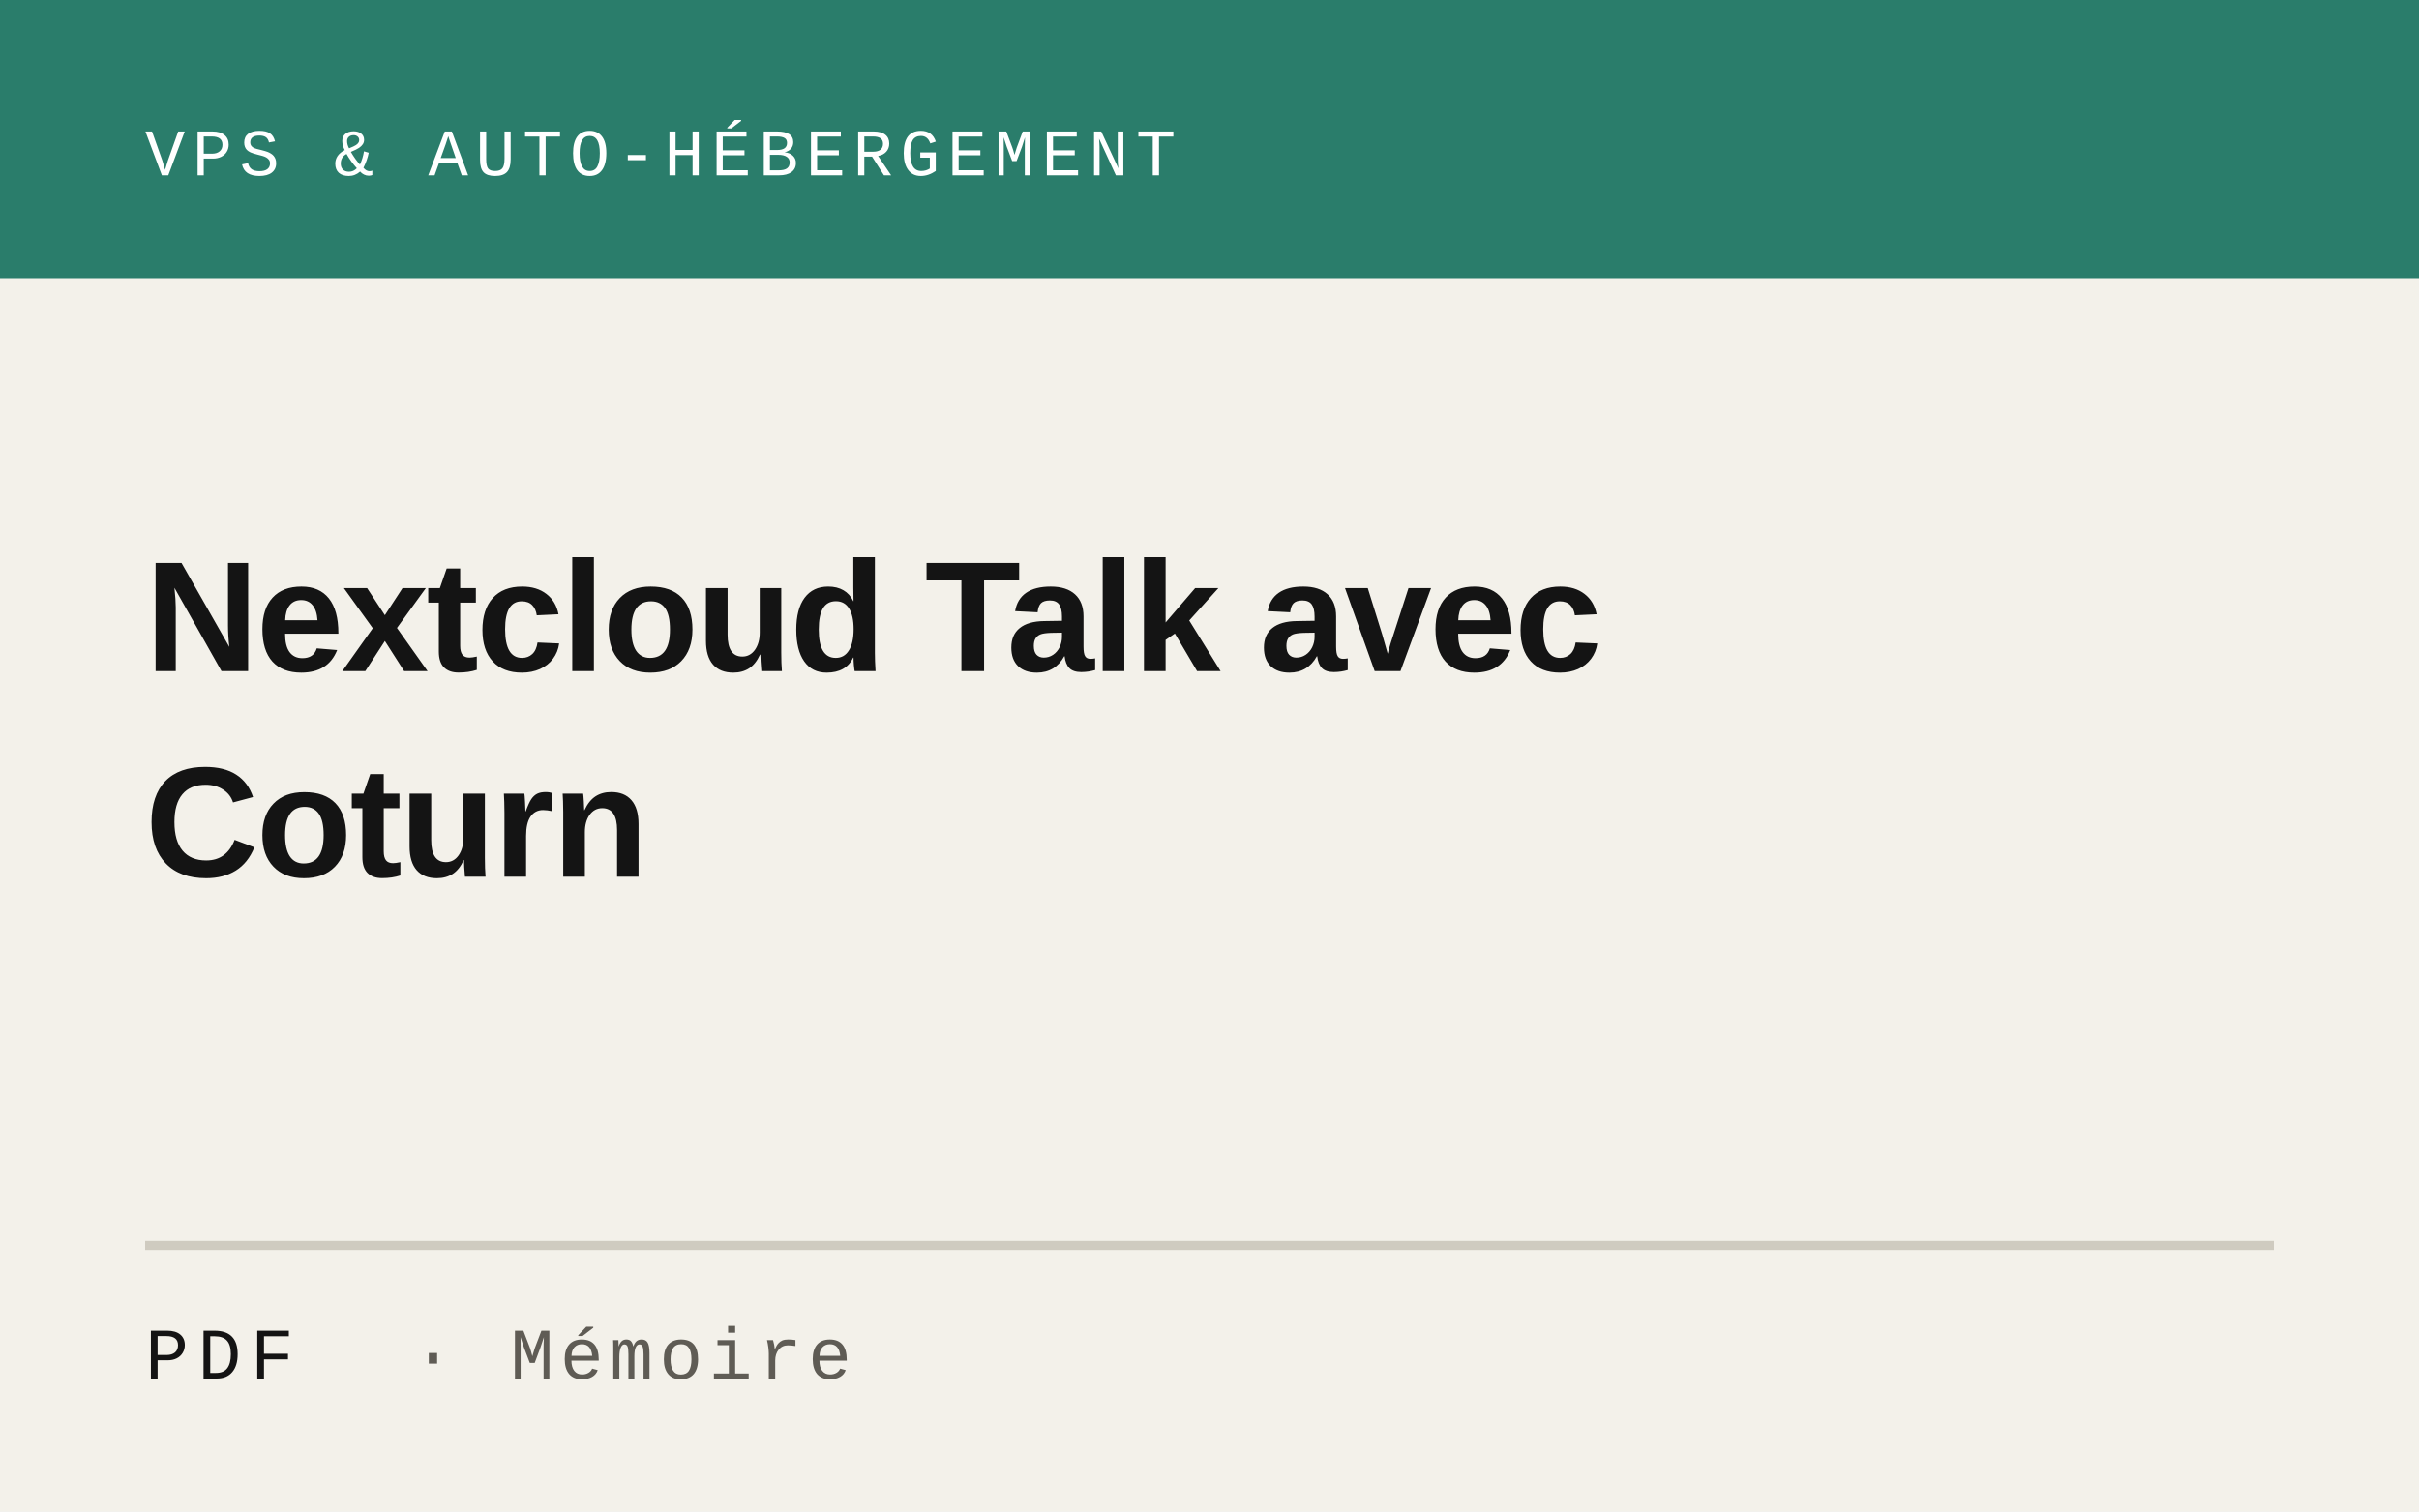
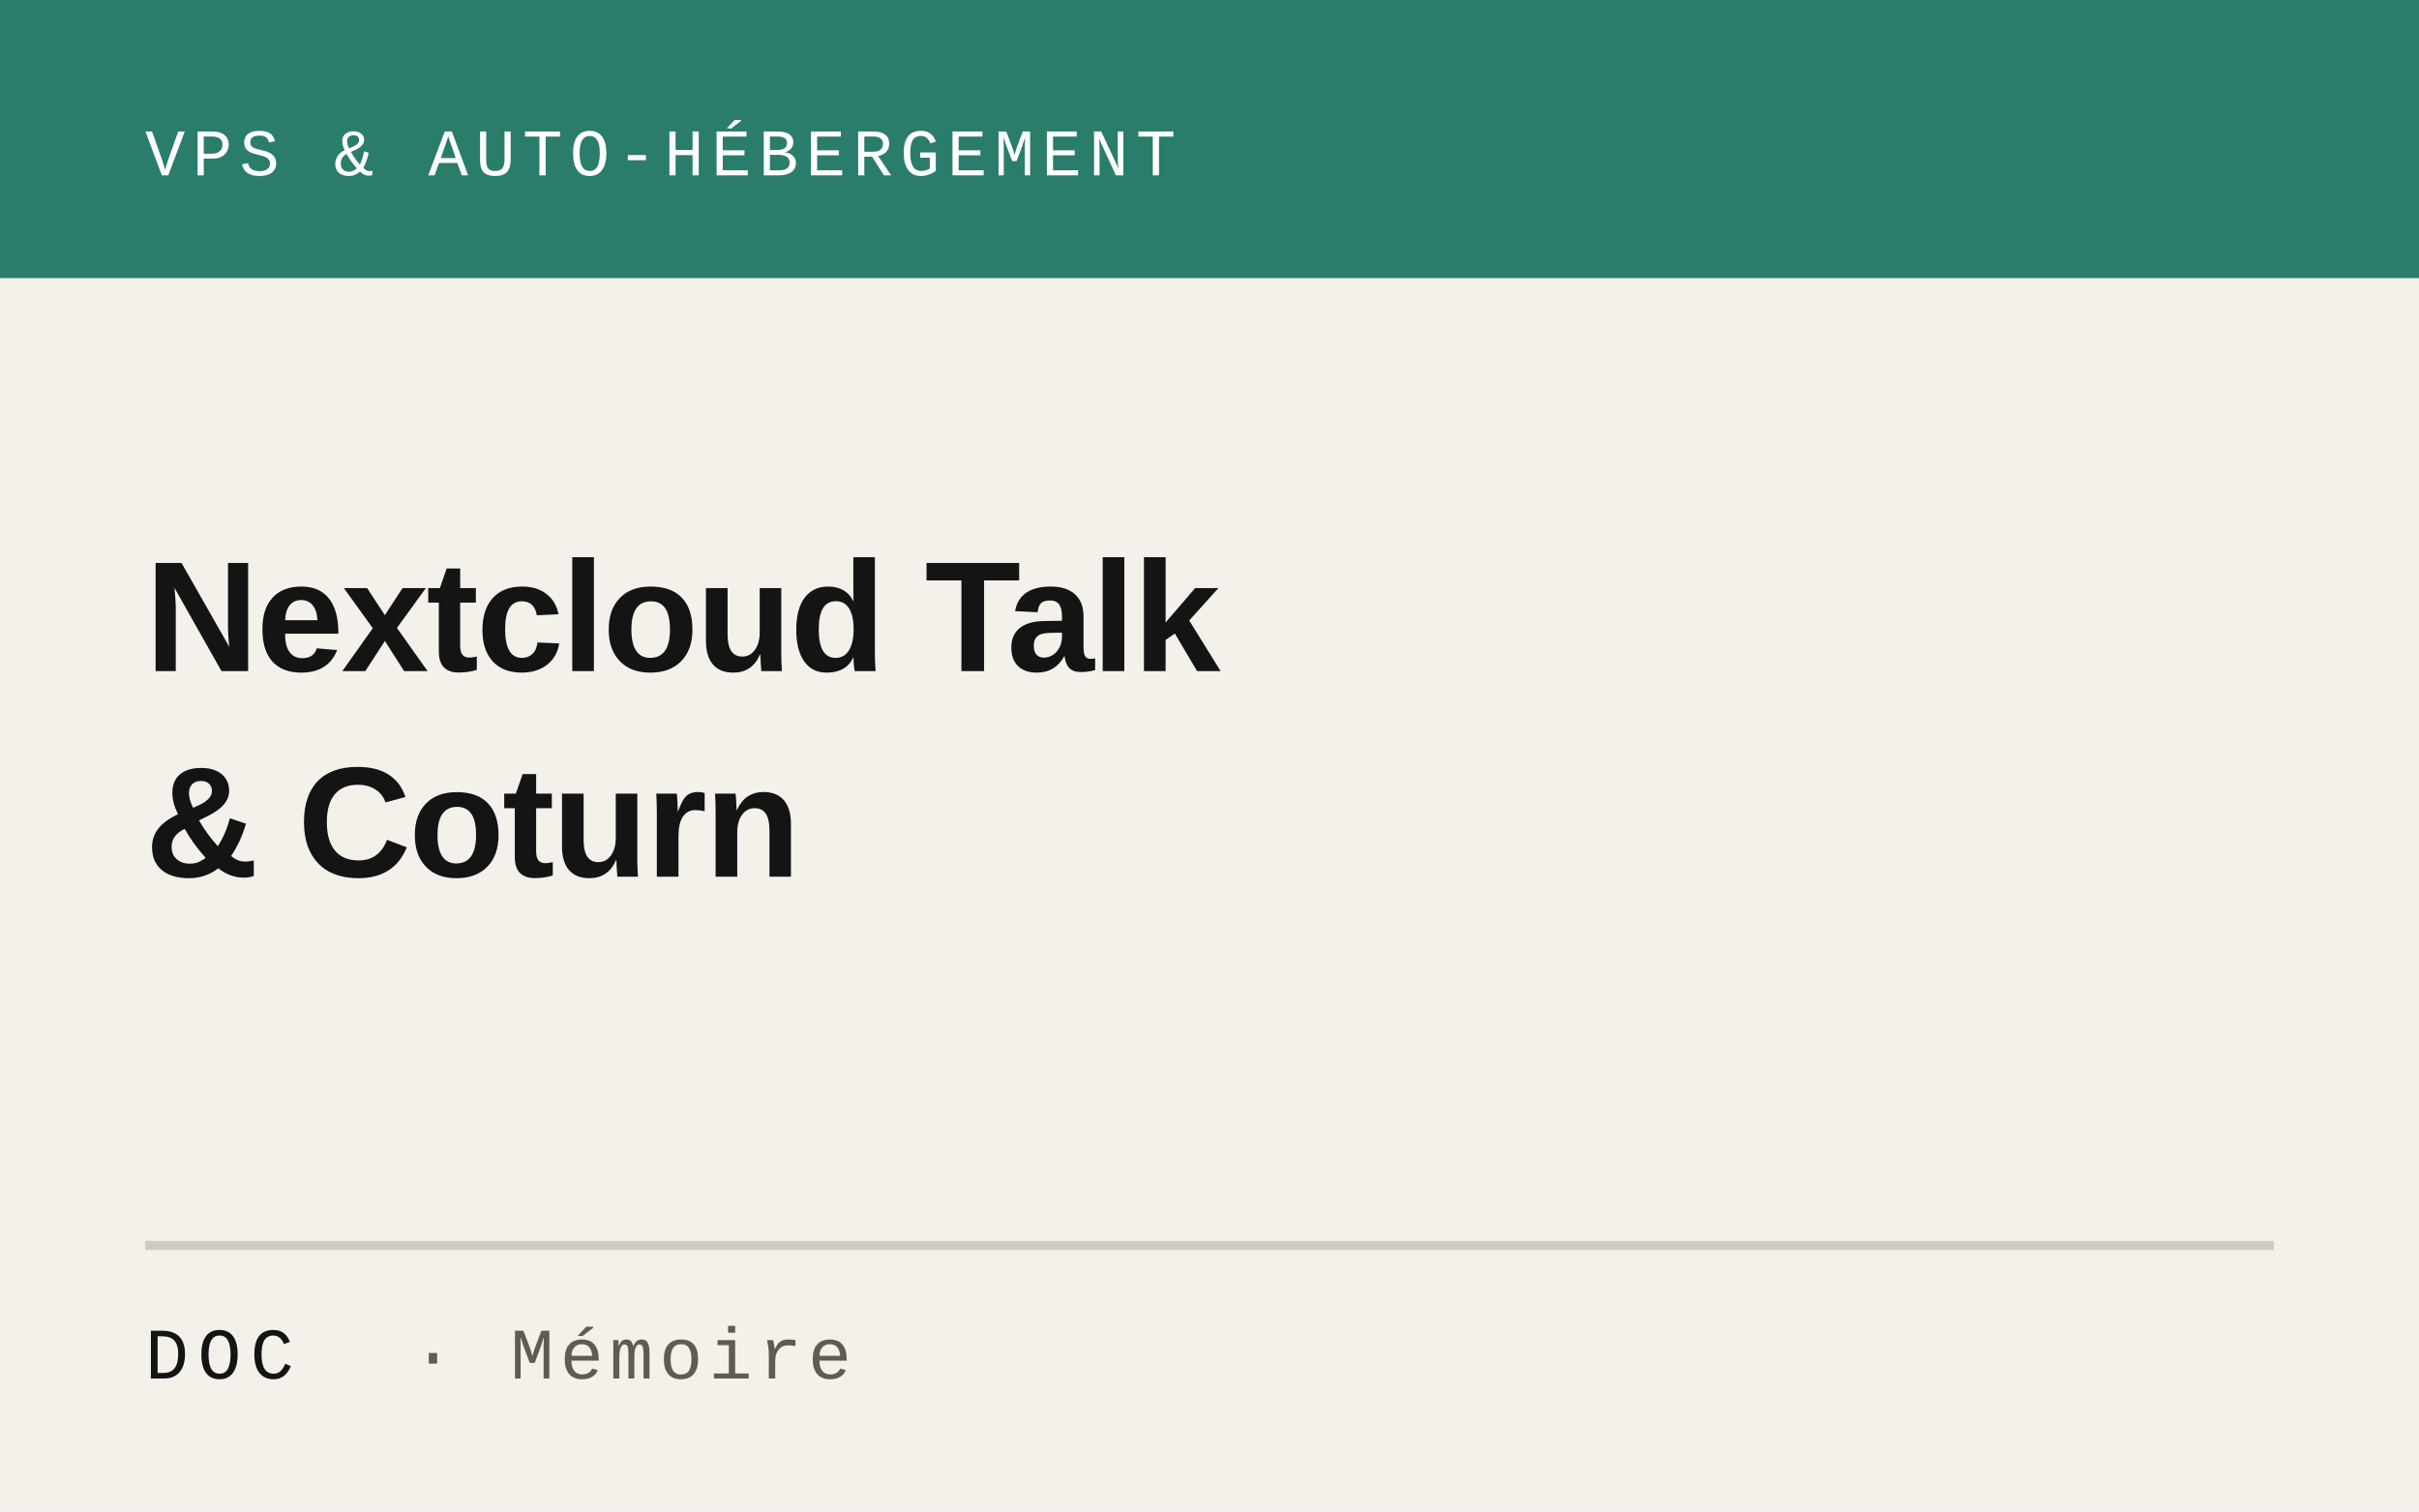
<svg xmlns="http://www.w3.org/2000/svg" viewBox="0 0 400 250" font-family="'Arial Narrow',Arial,sans-serif">
  <style>.ink{fill:#141414}.muted{fill:#5f5c55}.h{font-weight:700;font-stretch:condensed}.tt{font-family:'Courier New',monospace}</style>
  <rect width="400" height="250" fill="#f3f1ea" />
  <rect width="400" height="46" fill="#2a7d6b" />
  <text x="24" y="29" class="tt" font-size="11" letter-spacing="1.2" fill="#ffffff">VPS &amp; AUTO-HÉBERGEMENT</text>
-   <text x="24" y="111" class="h ink" font-size="26" letter-spacing="-.4">Nextcloud Talk avec</text>
-   <text x="24" y="145" class="h ink" font-size="26" letter-spacing="-.4">Coturn</text>
+   <text x="24" y="111" class="h ink" font-size="26" letter-spacing="-.4">Nextcloud Talk</text>
+   <text x="24" y="145" class="h ink" font-size="26" letter-spacing="-.4">&amp; Coturn</text>
  <line x1="24" y1="206" x2="376" y2="206" stroke="#cfcbc0" stroke-width="1.5" />
-   <text x="24" y="228" class="tt ink" font-size="12" letter-spacing="1.5">PDF</text>
+   <text x="24" y="228" class="tt ink" font-size="12" letter-spacing="1.5">DOC</text>
  <text x="68" y="228" class="tt muted" font-size="12" letter-spacing="1">· Mémoire</text>
</svg>
